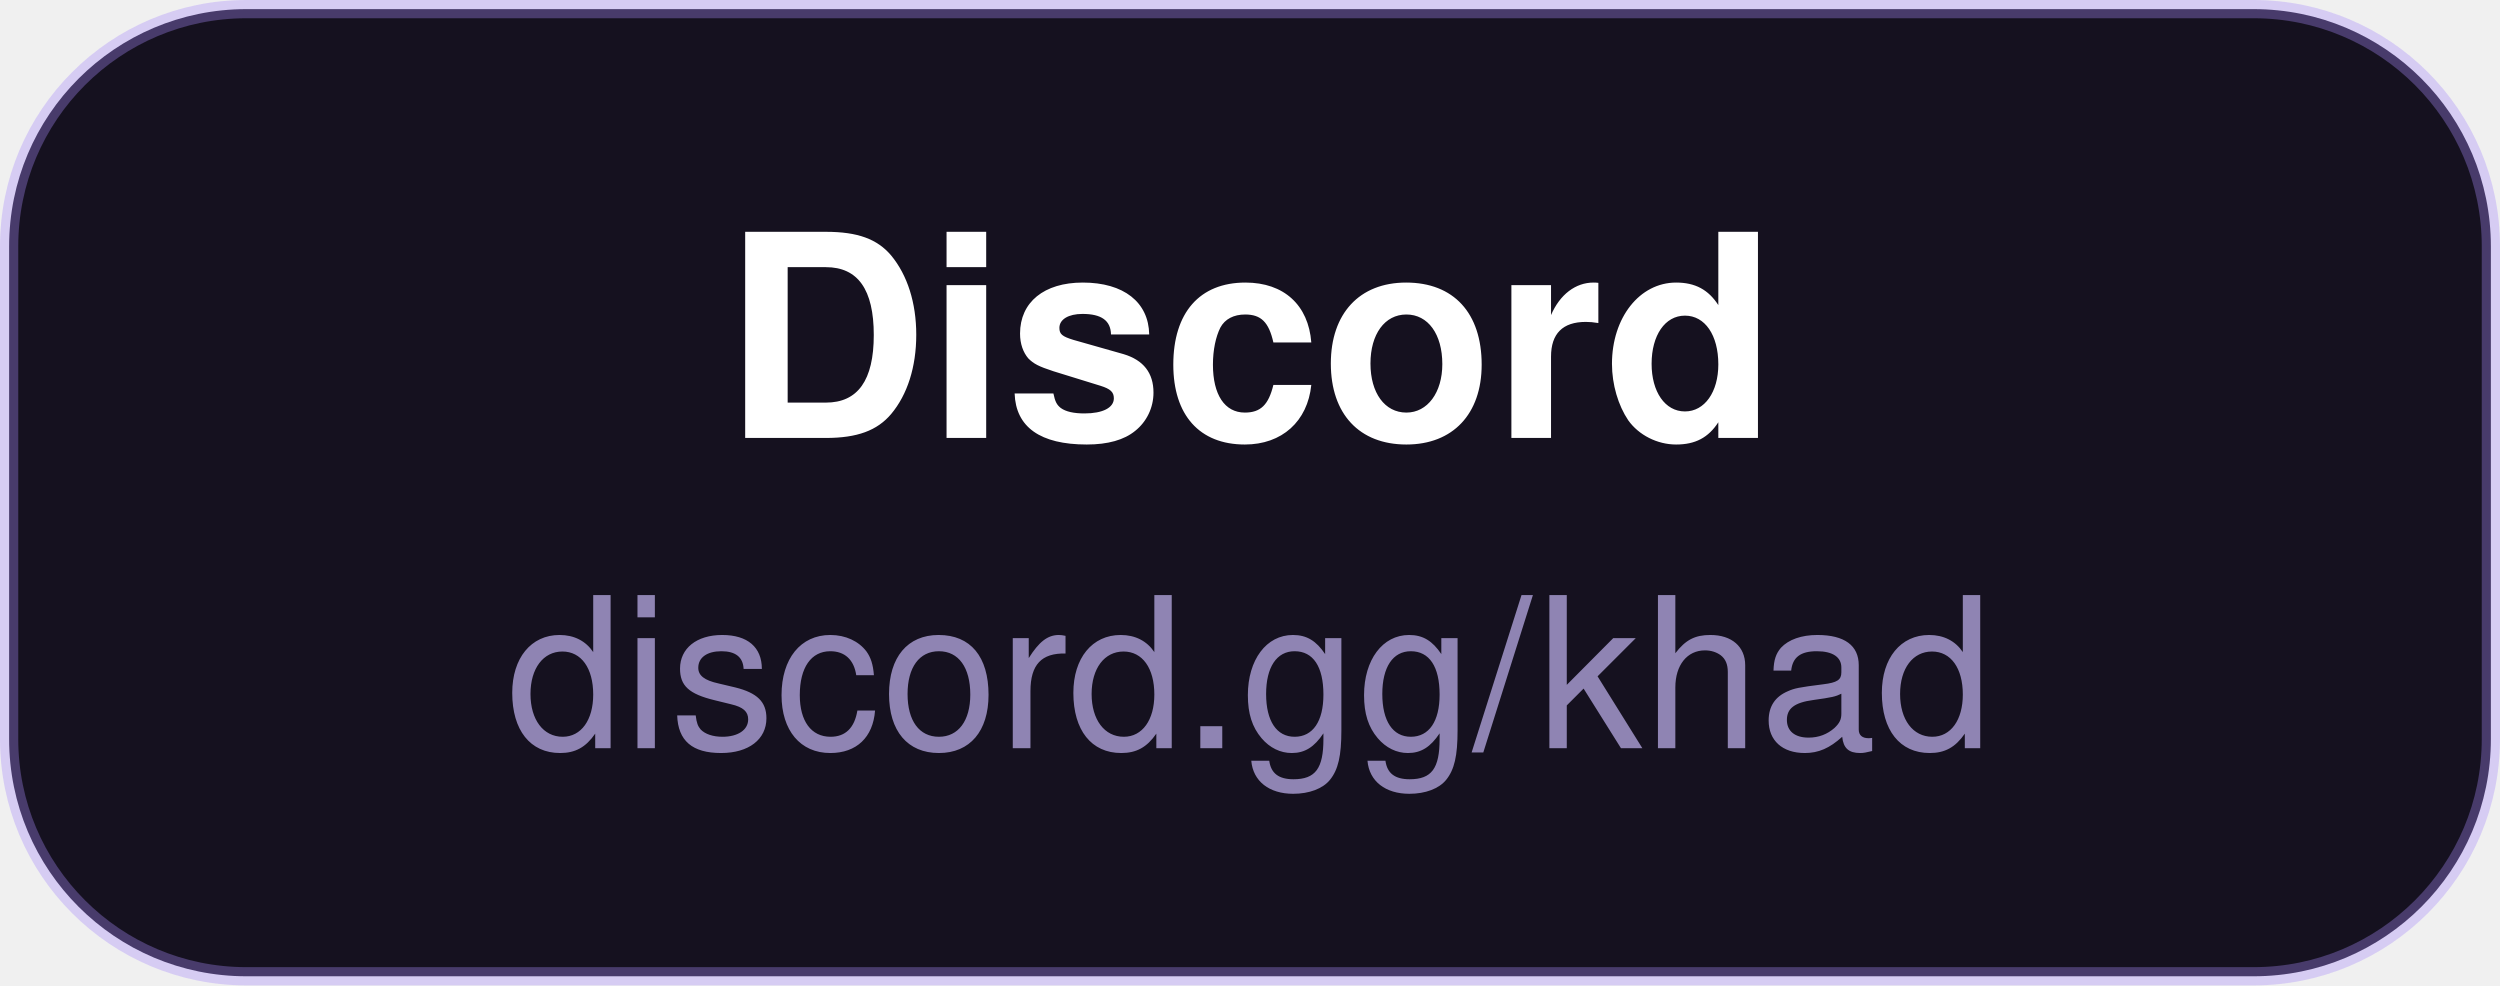
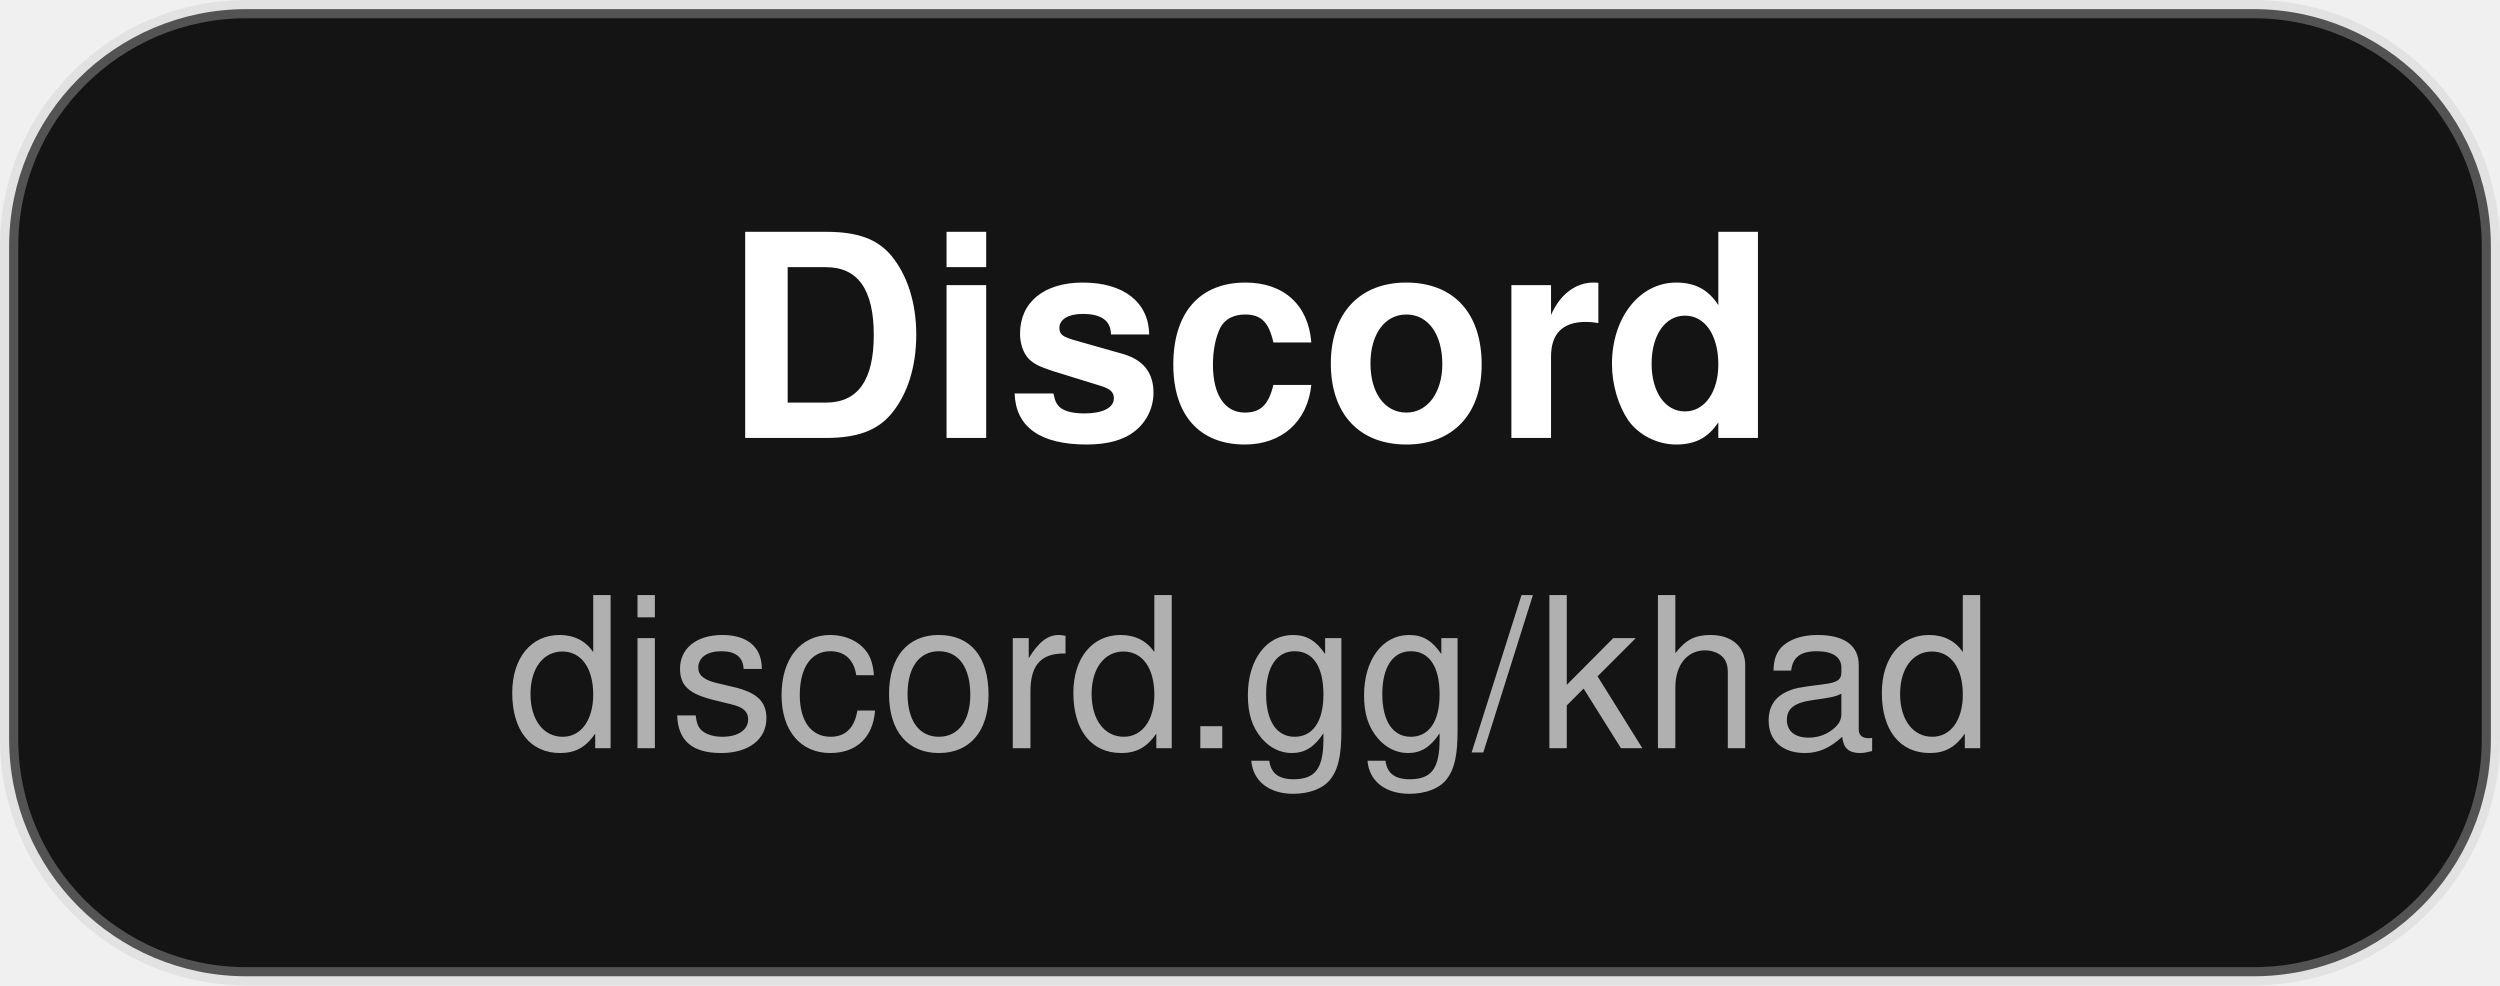
<svg xmlns="http://www.w3.org/2000/svg" width="137" height="54" viewBox="0 0 137 54">
  <defs>
    <linearGradient id="p" x1="0" y1="0" x2="1" y2="1">
-       <stop offset="0" stop-color="#8b5cf6" />
-       <stop offset="1" stop-color="#6d28d9" />
+       <stop offset="0" stop-color="#ffffff" />
+       <stop offset="1" stop-color="#d6d6d6" />
    </linearGradient>
  </defs>
-   <rect x=".5" y=".5" width="136" height="53" rx="13" fill="#15111f" stroke="#a78bfa" stroke-opacity=".35" />
-   <text x="68.5" y="24" text-anchor="middle" font-family="'Segoe UI', -apple-system, Helvetica, Arial, sans-serif" font-size="15.500" font-weight="700" fill="#fff">Discord</text>
-   <text x="68.5" y="41" text-anchor="middle" font-family="'Segoe UI', -apple-system, Helvetica, Arial, sans-serif" font-size="11.500" fill="#8f84b3">discord.gg/khad</text>
+   <rect x=".5" y=".5" width="136" height="53" rx="13" fill="#141414" stroke="#c8c8c8" stroke-opacity=".35" />
+   <text x="68.5" y="24" text-anchor="middle" font-family="'Segoe UI', -apple-system, Helvetica, Arial, sans-serif" font-size="15.5" font-weight="700" fill="#fff">Discord</text>
+   <text x="68.5" y="41" text-anchor="middle" font-family="'Segoe UI', -apple-system, Helvetica, Arial, sans-serif" font-size="11.5" fill="#b0b0b0">discord.gg/khad</text>
</svg>
